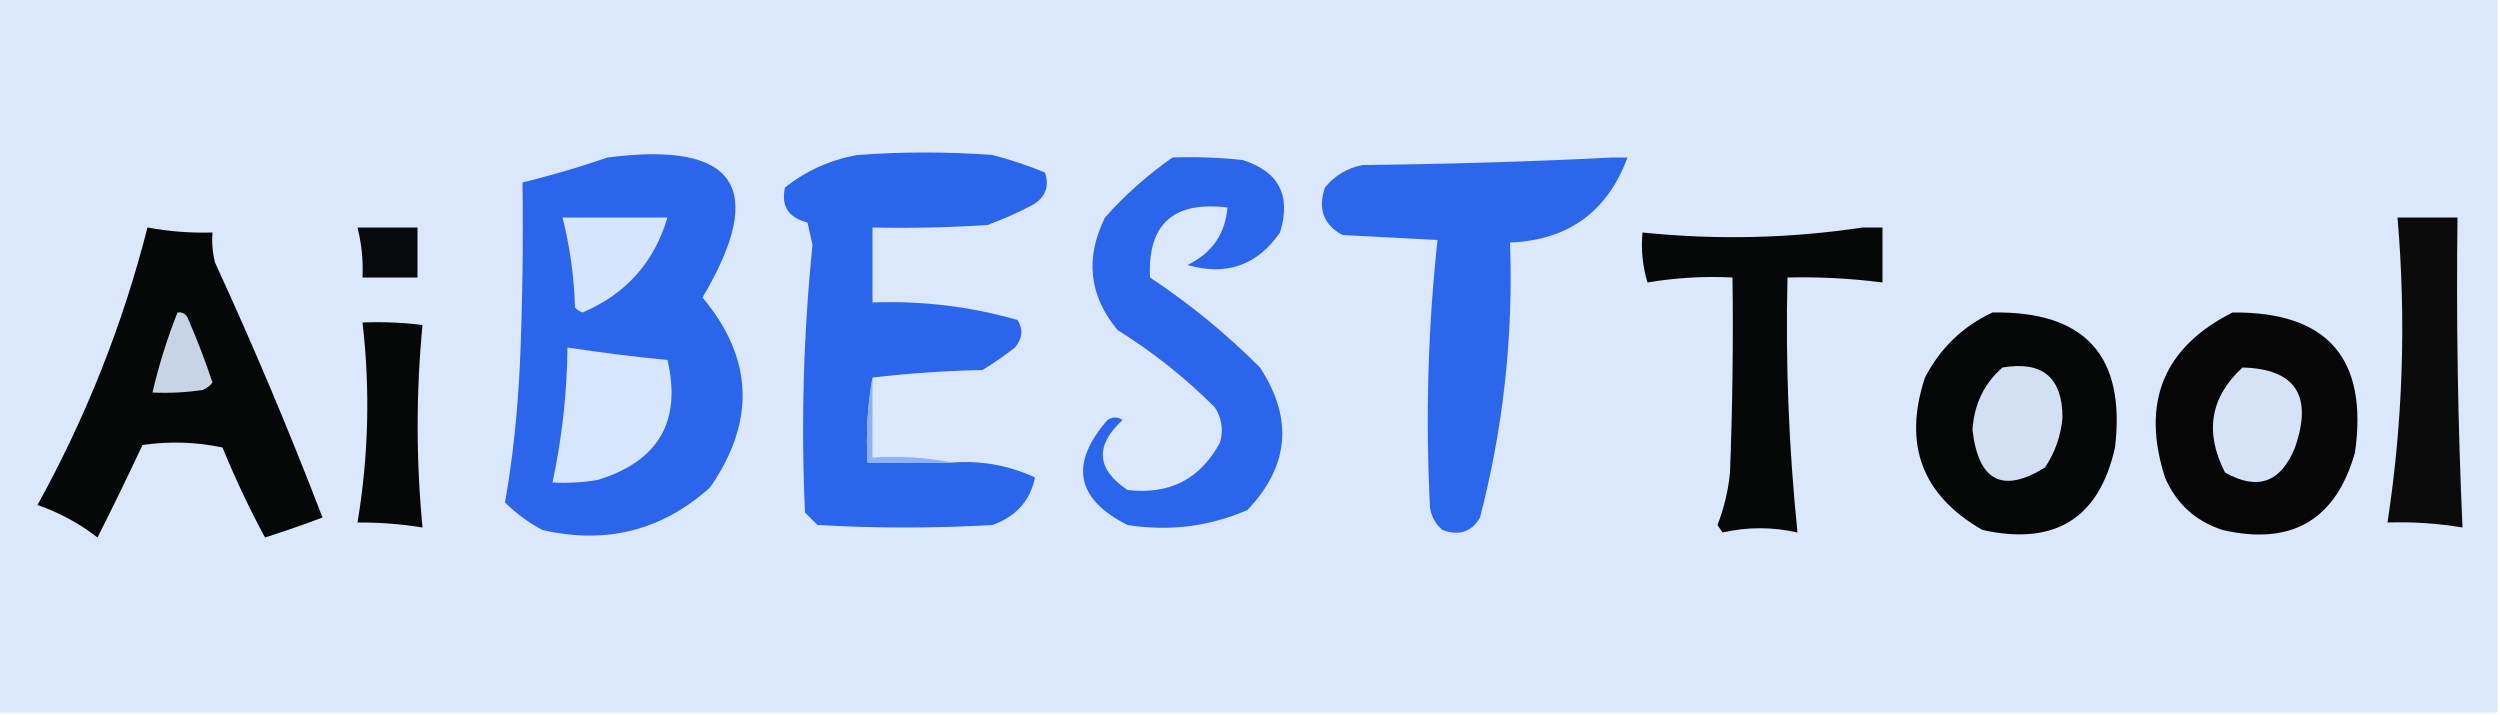
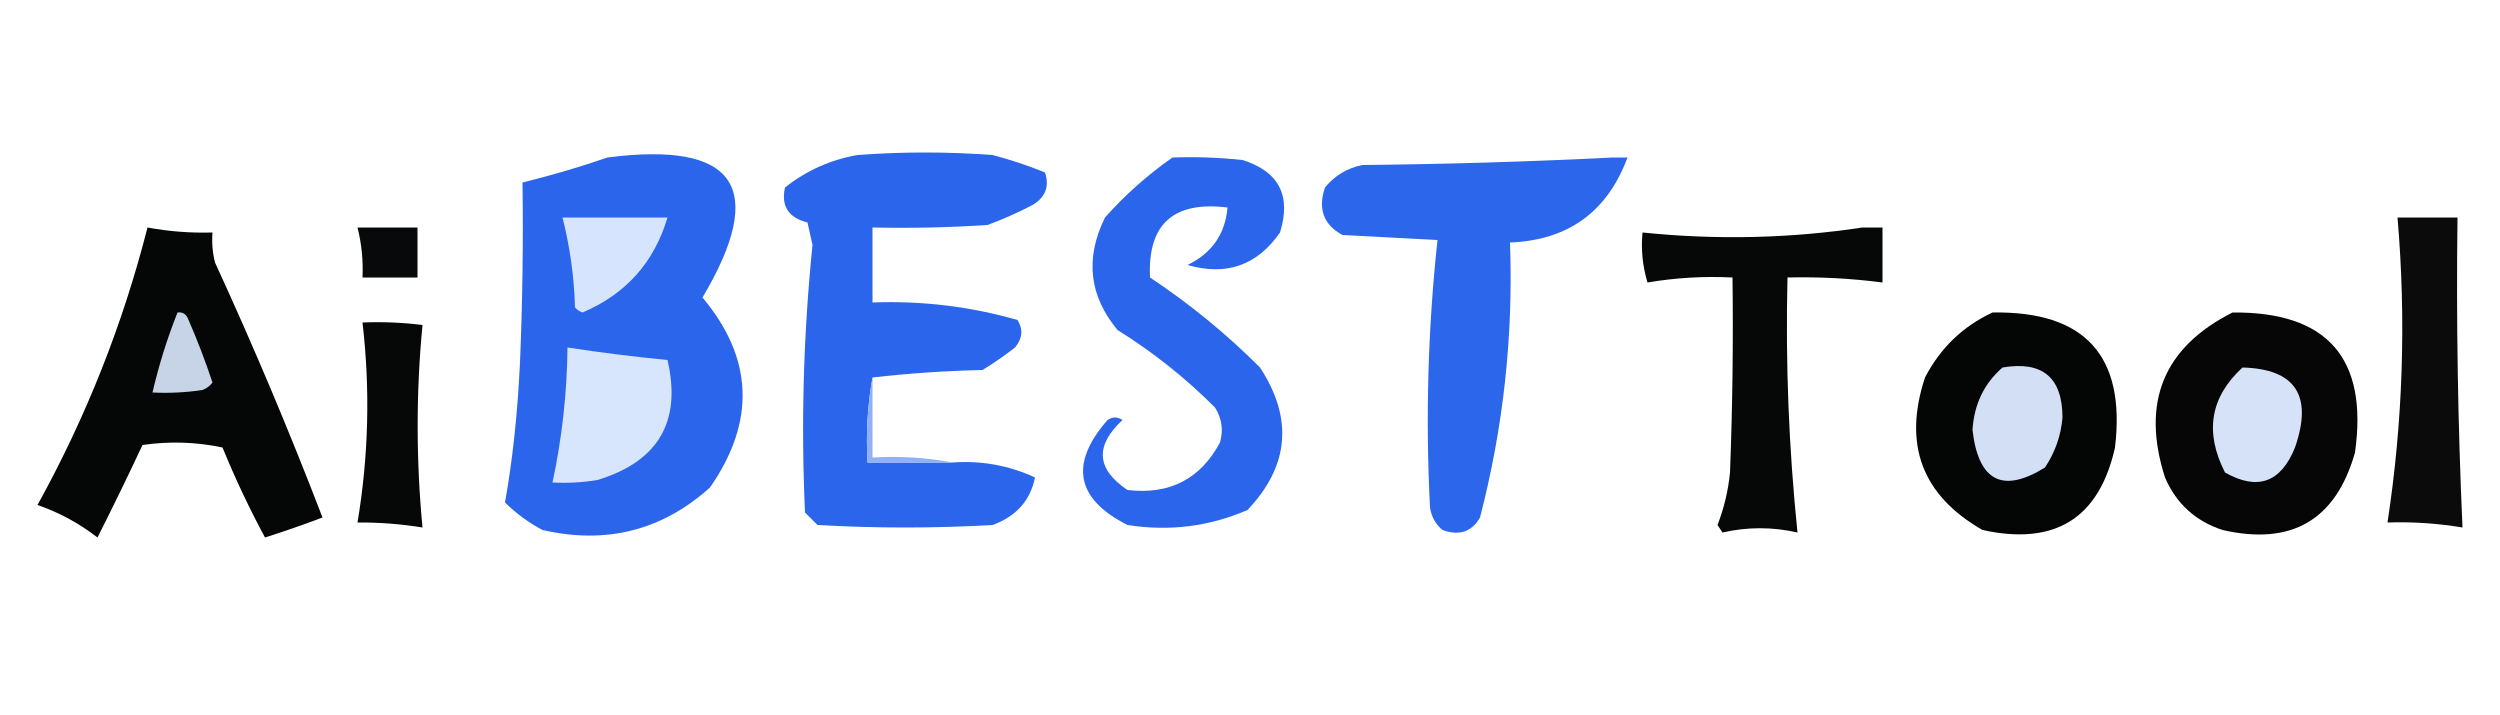
<svg xmlns="http://www.w3.org/2000/svg" version="1.1" width="500px" height="143px" style="shape-rendering:geometricPrecision; text-rendering:geometricPrecision; image-rendering:optimizeQuality; fill-rule:evenodd; clip-rule:evenodd">
-   <g>
-     <path style="opacity:1" fill="#dae7fd" d="M -0.5,-0.5 C 166.167,-0.5 332.833,-0.5 499.5,-0.5C 499.5,47.167 499.5,94.833 499.5,142.5C 332.833,142.5 166.167,142.5 -0.5,142.5C -0.5,94.833 -0.5,47.167 -0.5,-0.5 Z" />
-   </g>
  <g>
    <path style="opacity:1" fill="#2b65eb" d="M 121.5,31.5 C 147.217,28.18 153.55,37.514 140.5,59.5C 150.669,71.638 151.169,84.305 142,97.5C 132.419,106.095 121.253,108.929 108.5,106C 105.734,104.533 103.234,102.7 101,100.5C 102.516,92.029 103.516,82.695 104,72.5C 104.5,60.505 104.667,48.505 104.5,36.5C 110.33,35.067 115.997,33.401 121.5,31.5 Z" />
  </g>
  <g>
    <path style="opacity:1" fill="#2b65eb" d="M 174.5,75.5 C 173.511,80.975 173.178,86.642 173.5,92.5C 179.167,92.5 184.833,92.5 190.5,92.5C 196.304,92.086 201.804,93.086 207,95.5C 206.062,100.118 203.229,103.285 198.5,105C 186.833,105.667 175.167,105.667 163.5,105C 162.667,104.167 161.833,103.333 161,102.5C 160.187,84.63 160.687,66.796 162.5,49C 162.167,47.5 161.833,46 161.5,44.5C 157.677,43.532 156.177,41.199 157,37.5C 161.28,34.11 166.113,31.944 171.5,31C 180.5,30.333 189.5,30.333 198.5,31C 202.101,31.94 205.601,33.107 209,34.5C 209.92,37.308 209.087,39.475 206.5,41C 203.583,42.528 200.583,43.861 197.5,45C 189.841,45.5 182.174,45.666 174.5,45.5C 174.5,50.5 174.5,55.5 174.5,60.5C 184.36,60.123 194.027,61.29 203.5,64C 204.672,65.868 204.505,67.702 203,69.5C 200.92,71.123 198.754,72.623 196.5,74C 188.989,74.171 181.655,74.671 174.5,75.5 Z" />
  </g>
  <g>
    <path style="opacity:1" fill="#2b65eb" d="M 234.5,31.5 C 239.179,31.334 243.845,31.501 248.5,32C 255.792,34.304 258.292,39.138 256,46.5C 251.441,53.077 245.274,55.243 237.5,53C 242.383,50.631 245.05,46.797 245.5,41.5C 234.669,40.171 229.503,44.838 230,55.5C 237.914,60.744 245.248,66.744 252,73.5C 258.679,83.701 257.845,93.201 249.5,102C 241.839,105.315 233.839,106.315 225.5,105C 215.181,99.781 213.848,92.781 221.5,84C 222.5,83.333 223.5,83.333 224.5,84C 218.938,89.163 219.271,93.829 225.5,98C 233.901,98.989 240.067,95.823 244,88.5C 244.706,86.029 244.373,83.695 243,81.5C 237.076,75.572 230.576,70.406 223.5,66C 217.814,59.146 216.981,51.646 221,43.5C 225.048,38.95 229.548,34.95 234.5,31.5 Z" />
  </g>
  <g>
    <path style="opacity:1" fill="#2c66eb" d="M 322.5,31.5 C 323.5,31.5 324.5,31.5 325.5,31.5C 321.454,42.377 313.62,48.044 302,48.5C 302.681,67.143 300.681,85.476 296,103.5C 294.334,106.379 291.834,107.212 288.5,106C 287.107,104.829 286.273,103.329 286,101.5C 285.084,83.567 285.584,65.734 287.5,48C 281.167,47.667 274.833,47.333 268.5,47C 264.708,44.947 263.542,41.781 265,37.5C 266.952,35.106 269.452,33.606 272.5,33C 289.338,32.831 306.005,32.331 322.5,31.5 Z" />
  </g>
  <g>
    <path style="opacity:1" fill="#d6e4fd" d="M 112.5,43.5 C 119.5,43.5 126.5,43.5 133.5,43.5C 130.832,52.492 125.166,58.825 116.5,62.5C 115.914,62.291 115.414,61.957 115,61.5C 114.825,55.38 113.992,49.38 112.5,43.5 Z" />
  </g>
  <g>
    <path style="opacity:1" fill="#0b0b0c" d="M 479.5,43.5 C 483.5,43.5 487.5,43.5 491.5,43.5C 491.238,64.186 491.572,84.853 492.5,105.5C 487.547,104.671 482.547,104.337 477.5,104.5C 480.592,84.268 481.258,63.934 479.5,43.5 Z" />
  </g>
  <g>
    <path style="opacity:1" fill="#050606" d="M 29.5,45.5 C 33.785,46.295 38.119,46.628 42.5,46.5C 42.338,48.527 42.505,50.527 43,52.5C 50.718,69.269 57.885,86.269 64.5,103.5C 60.71,104.93 56.876,106.264 53,107.5C 49.872,101.701 47.039,95.701 44.5,89.5C 39.22,88.382 33.887,88.216 28.5,89C 25.6,95.192 22.6,101.359 19.5,107.5C 15.853,104.674 11.853,102.507 7.5,101C 17.225,83.393 24.559,64.893 29.5,45.5 Z" />
  </g>
  <g>
    <path style="opacity:1" fill="#08090a" d="M 71.5,45.5 C 75.5,45.5 79.5,45.5 83.5,45.5C 83.5,48.833 83.5,52.167 83.5,55.5C 79.833,55.5 76.167,55.5 72.5,55.5C 72.658,52.098 72.324,48.764 71.5,45.5 Z" />
  </g>
  <g>
    <path style="opacity:1" fill="#060707" d="M 372.5,45.5 C 373.833,45.5 375.167,45.5 376.5,45.5C 376.5,49.167 376.5,52.833 376.5,56.5C 370.203,55.68 363.869,55.347 357.5,55.5C 357.087,72.556 357.754,89.556 359.5,106.5C 354.476,105.362 349.476,105.362 344.5,106.5C 344.167,106 343.833,105.5 343.5,105C 344.814,101.617 345.647,98.117 346,94.5C 346.5,81.504 346.667,68.504 346.5,55.5C 340.771,55.212 335.104,55.546 329.5,56.5C 328.513,53.232 328.18,49.898 328.5,46.5C 343.356,48.023 358.022,47.69 372.5,45.5 Z" />
  </g>
  <g>
    <path style="opacity:1" fill="#040505" d="M 398.5,62.5 C 417.013,62.178 425.18,71.178 423,89.5C 419.834,103.683 411,109.183 396.5,106C 384.411,99.077 380.577,88.911 385,75.5C 388.076,69.589 392.576,65.255 398.5,62.5 Z" />
  </g>
  <g>
    <path style="opacity:1" fill="#060607" d="M 446.5,62.5 C 465.485,62.32 473.652,71.654 471,90.5C 467.179,104 458.345,109.167 444.5,106C 439.08,104.212 435.247,100.712 433,95.5C 428.194,80.47 432.694,69.47 446.5,62.5 Z" />
  </g>
  <g>
    <path style="opacity:1" fill="#c7d3e7" d="M 35.5,62.5 C 36.376,62.369 37.043,62.703 37.5,63.5C 39.363,67.755 41.03,72.088 42.5,76.5C 41.975,77.192 41.308,77.692 40.5,78C 37.183,78.498 33.85,78.665 30.5,78.5C 31.768,73.03 33.435,67.696 35.5,62.5 Z" />
  </g>
  <g>
    <path style="opacity:1" fill="#060707" d="M 72.5,64.5 C 76.514,64.335 80.514,64.501 84.5,65C 83.209,78.458 83.209,91.958 84.5,105.5C 80.202,104.8 75.869,104.467 71.5,104.5C 73.724,91.225 74.057,77.891 72.5,64.5 Z" />
  </g>
  <g>
    <path style="opacity:1" fill="#d7e5fd" d="M 113.5,69.5 C 120.12,70.514 126.787,71.347 133.5,72C 136.355,84.28 131.689,92.28 119.5,96C 116.518,96.498 113.518,96.665 110.5,96.5C 112.403,87.612 113.403,78.612 113.5,69.5 Z" />
  </g>
  <g>
    <path style="opacity:1" fill="#d2dff4" d="M 400.5,73.5 C 408.478,72.148 412.478,75.482 412.5,83.5C 412.196,87.114 411.029,90.448 409,93.5C 400.519,98.749 395.686,96.249 394.5,86C 394.812,80.88 396.812,76.714 400.5,73.5 Z" />
  </g>
  <g>
    <path style="opacity:1" fill="#d5e2f7" d="M 448.5,73.5 C 459.105,73.789 462.605,79.123 459,89.5C 456.169,96.52 451.503,98.186 445,94.5C 440.877,86.429 442.044,79.429 448.5,73.5 Z" />
  </g>
  <g>
    <path style="opacity:1" fill="#91b1f6" d="M 174.5,75.5 C 174.5,80.833 174.5,86.167 174.5,91.5C 180.026,91.179 185.36,91.512 190.5,92.5C 184.833,92.5 179.167,92.5 173.5,92.5C 173.178,86.642 173.511,80.975 174.5,75.5 Z" />
  </g>
</svg>
